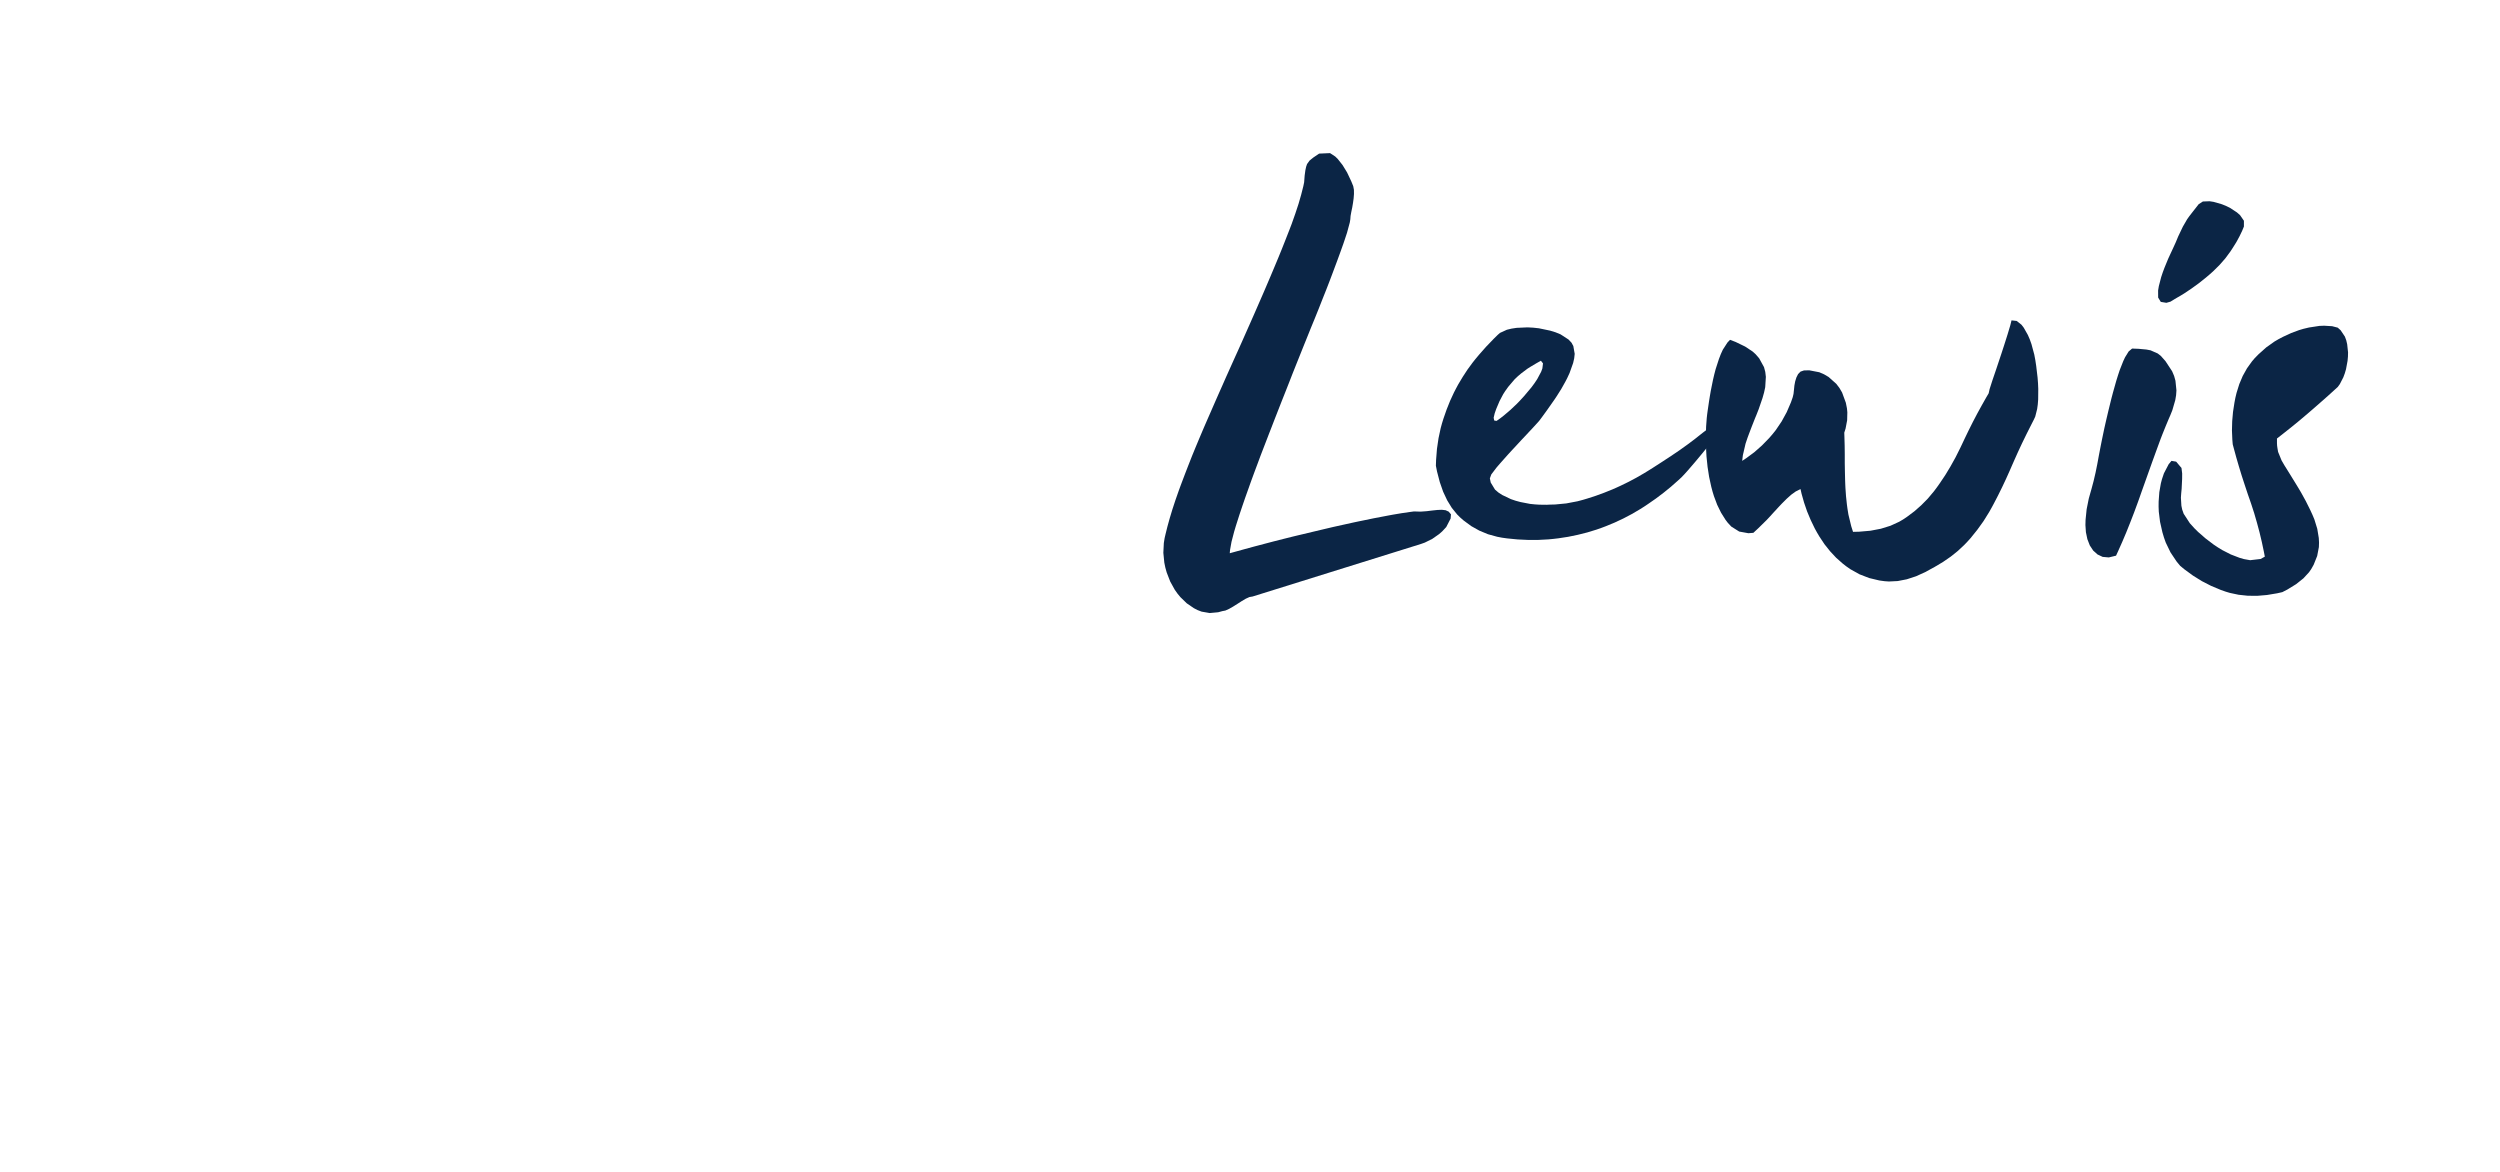
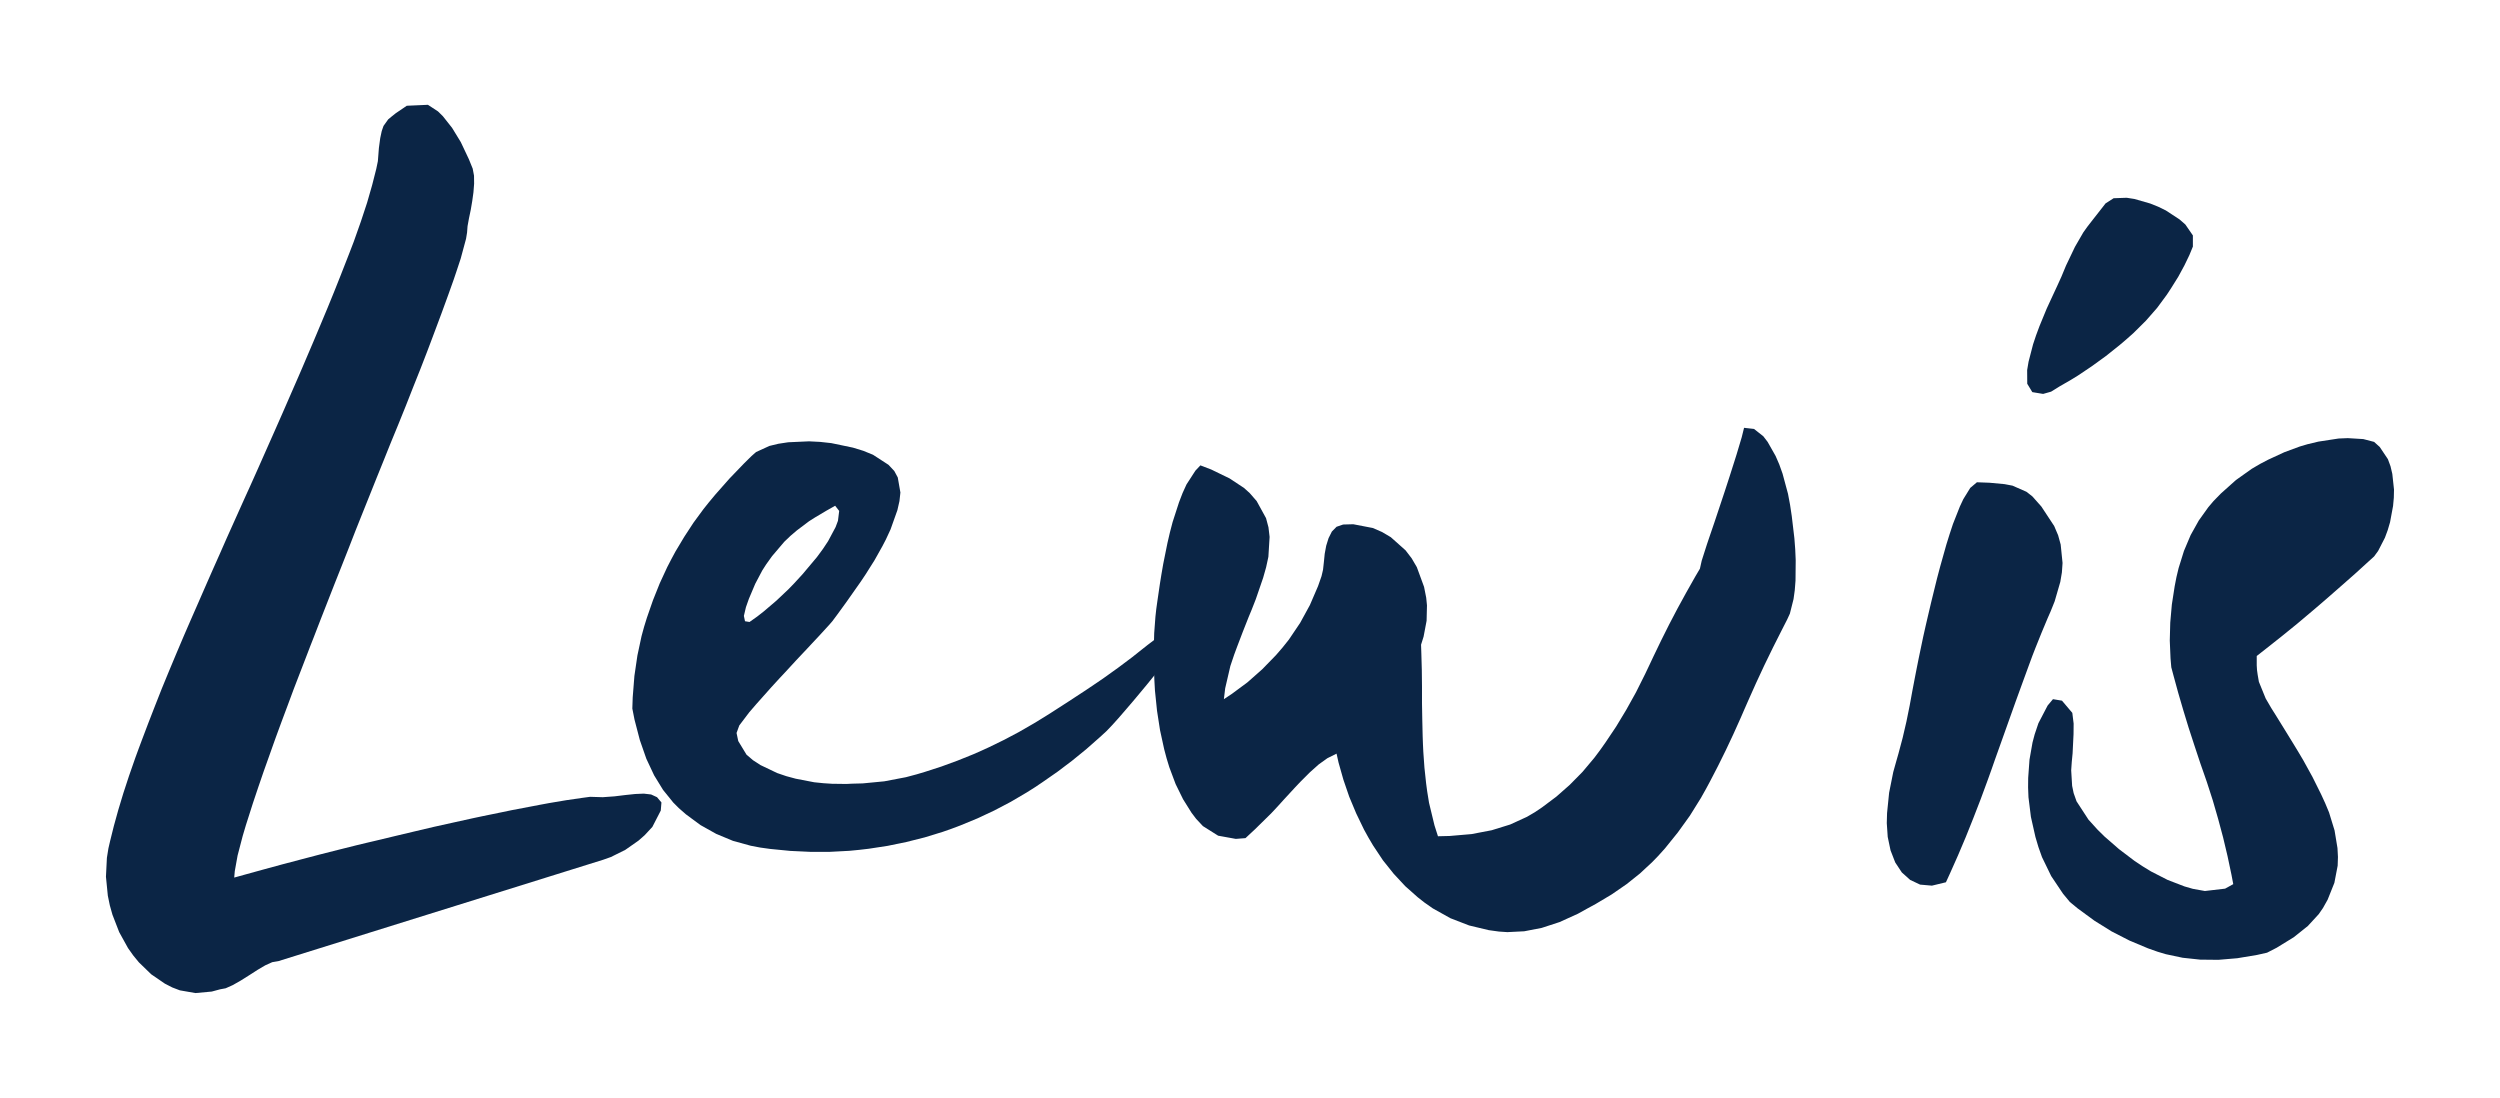
- <svg xmlns="http://www.w3.org/2000/svg" viewBox="-26.32 -27.82 460.74 215.41" width="920" height="431">
+ <svg xmlns="http://www.w3.org/2000/svg" viewBox="178.08 -9.82 238.34 104.76" width="920" height="404">
  <g transform="translate(0 0)">
    <g transform="translate(0 0)">
      <g transform="translate(0 0)">
        <g transform="translate(188.0733 0)">
          <g transform="translate(0 0)">
            <g transform="scale(0.896 0.896) translate(2.066667 87.3025)">
              <g transform="translate(0.000,0)" fill="#0B2545" stroke="#0B2545" stroke-width="0">
                <path d="M50.90,-6.70L16.30,4.10L15.65,4.21L14.90,4.55L14.07,5.04L13.20,5.60L12.31,6.16L11.45,6.65L10.69,6.99L10.10,7.10L9.21,7.34L7.47,7.50L5.81,7.21L5.00,6.90L4.22,6.50L2.76,5.50L1.45,4.23L0.85,3.50L0.29,2.71L-0.65,1.01L-1.37,-0.85L-1.65,-1.85L-1.86,-2.87L-2.06,-4.89L-1.96,-6.90L-1.80,-7.90L-1.62,-8.68L-1.22,-10.29L-0.75,-11.99L-0.21,-13.78L0.40,-15.64L1.08,-17.59L1.45,-18.60L1.78,-19.48L2.45,-21.25L3.15,-23.05L3.87,-24.88L4.63,-26.73L5.42,-28.62L6.23,-30.53L6.65,-31.50L7.02,-32.35L7.77,-34.06L8.52,-35.78L9.28,-37.51L10.05,-39.24L10.82,-40.99L11.61,-42.75L12.40,-44.51L12.80,-45.40L13.26,-46.41L14.16,-48.42L15.04,-50.41L15.91,-52.37L16.77,-54.32L17.61,-56.25L18.44,-58.15L18.85,-59.10L19.25,-60.04L20.04,-61.89L20.80,-63.70L21.54,-65.47L22.25,-67.21L22.93,-68.92L23.58,-70.58L23.90,-71.40L24.33,-72.52L25.09,-74.67L25.75,-76.67L26.29,-78.55L26.73,-80.28L26.90,-81.10L27.01,-82.51L27.15,-83.55L27.31,-84.30L27.50,-84.85L28.00,-85.55L28.35,-85.84L28.80,-86.20L29.98,-87.00L32.23,-87.10L33.30,-86.40L33.82,-85.89L34.80,-84.65L35.73,-83.13L36.59,-81.31L37.00,-80.30L37.14,-79.55L37.15,-78.70L37.08,-77.79L36.95,-76.85L36.79,-75.91L36.60,-75.00L36.45,-74.17L36.40,-73.50L36.29,-72.83L35.72,-70.72L35.25,-69.30L34.98,-68.50L34.37,-66.79L33.68,-64.90L32.91,-62.84L32.50,-61.75L32.16,-60.85L31.44,-58.99L30.67,-57.06L29.88,-55.05L29.04,-52.97L28.60,-51.90L28.23,-51.00L27.50,-49.18L26.76,-47.35L26.02,-45.50L25.27,-43.63L24.52,-41.75L24.15,-40.80L23.78,-39.85L23.03,-37.95L22.28,-36.06L21.54,-34.17L20.80,-32.28L20.07,-30.39L19.70,-29.45L19.34,-28.51L18.63,-26.67L17.94,-24.88L17.29,-23.13L16.65,-21.42L16.04,-19.76L15.75,-18.95L15.41,-17.99L14.75,-16.14L14.15,-14.39L13.59,-12.72L13.09,-11.15L12.85,-10.40L12.50,-9.22L11.96,-7.15L11.66,-5.48L11.60,-4.80L12.61,-5.08L14.64,-5.64L16.66,-6.19L18.67,-6.72L20.69,-7.25L22.70,-7.76L24.70,-8.26L25.70,-8.50L26.68,-8.73L28.68,-9.21L30.74,-9.70L31.80,-9.95L32.86,-10.20L34.98,-10.67L37.06,-11.13L38.10,-11.35L39.13,-11.56L41.16,-11.98L43.16,-12.36L44.15,-12.55L45.12,-12.73L46.96,-13.04L48.68,-13.29L49.50,-13.40L50.85,-13.36L52.10,-13.45L53.25,-13.59L54.30,-13.70L55.22,-13.74L56.00,-13.65L56.63,-13.36L57.10,-12.80L57.03,-11.94L56.13,-10.19L55.30,-9.30L54.65,-8.73L53.25,-7.75L51.72,-6.99L50.90,-6.70Z   " class="" />
              </g>
              <g transform="translate(60.600,0)" fill="#0B2545" stroke="#0B2545" stroke-width="0">
                <path d="M51.90,-30.00L51.03,-28.90L49.51,-26.97L48.85,-26.15L48.25,-25.41L47.17,-24.11L46.70,-23.55L45.86,-22.57L45.15,-21.75L44.51,-21.04L43.90,-20.40L43.19,-19.75L41.74,-18.47L40.24,-17.25L38.68,-16.07L37.07,-14.95L36.25,-14.40L35.41,-13.87L33.71,-12.87L31.96,-11.95L30.17,-11.11L28.33,-10.35L27.40,-10.00L26.46,-9.67L24.54,-9.08L22.59,-8.59L20.60,-8.18L18.58,-7.87L17.55,-7.75L16.52,-7.65L14.44,-7.54L12.34,-7.54L10.22,-7.64L8.08,-7.85L7.00,-8.00L6.01,-8.19L4.12,-8.71L2.34,-9.45L0.66,-10.39L-0.91,-11.55L-1.65,-12.20L-2.24,-12.79L-3.33,-14.14L-4.28,-15.69L-5.11,-17.46L-5.80,-19.44L-6.37,-21.63L-6.60,-22.80L-6.56,-23.99L-6.38,-26.27L-6.06,-28.45L-5.62,-30.51L-5.35,-31.50L-5.05,-32.47L-4.40,-34.34L-3.68,-36.14L-2.88,-37.87L-2.45,-38.70L-2.01,-39.52L-1.07,-41.09L-0.09,-42.59L0.96,-44.02L1.50,-44.70L2.24,-45.59L3.75,-47.30L5.31,-48.92L6.10,-49.70L6.58,-50.12L8.00,-50.77L8.95,-51.00L10.00,-51.16L12.22,-51.26L13.40,-51.20L14.59,-51.07L16.89,-50.59L18.00,-50.25L19.03,-49.83L20.68,-48.76L21.30,-48.10L21.67,-47.41L21.95,-45.81L21.85,-44.90L21.63,-43.93L20.90,-41.88L20.40,-40.80L20.02,-40.07L19.19,-38.59L18.25,-37.10L17.75,-36.35L17.23,-35.61L16.21,-34.16L15.20,-32.77L14.70,-32.10L14.38,-31.73L13.30,-30.55L12.55,-29.75L12.00,-29.16L10.86,-27.95L9.70,-26.69L9.10,-26.05L8.22,-25.09L6.60,-23.27L5.85,-22.40L4.79,-21.00L4.50,-20.20L4.68,-19.34L5.56,-17.89L6.25,-17.30L7.05,-16.78L8.83,-15.93L9.80,-15.60L10.80,-15.33L12.77,-14.95L13.75,-14.85L14.67,-14.79L16.20,-14.77L16.80,-14.80L17.94,-14.83L20.23,-15.05L22.54,-15.49L23.70,-15.80L24.57,-16.06L26.30,-16.62L28.02,-17.25L29.71,-17.93L30.55,-18.30L31.38,-18.68L33.02,-19.48L34.62,-20.33L36.18,-21.23L36.95,-21.70L37.96,-22.33L39.90,-23.58L41.76,-24.80L42.65,-25.40L43.52,-25.99L45.14,-27.15L46.62,-28.26L47.30,-28.80L48.26,-29.56L49.91,-30.81L50.60,-31.30L51.21,-31.55L51.85,-31.30L52.19,-30.73L51.90,-30.00Z   M5.50,-33.60L5.28,-32.67L5.40,-32.10L5.88,-32.02L6.70,-32.60L7.39,-33.14L8.74,-34.29L10.03,-35.51L10.65,-36.15L11.53,-37.11L13.06,-38.93L13.70,-39.80L14.25,-40.63L15.05,-42.13L15.30,-42.80L15.43,-43.85L15.00,-44.40L14.01,-43.84L12.85,-43.15L12.22,-42.75L10.92,-41.77L10.25,-41.20L9.58,-40.56L8.28,-39.03L7.65,-38.15L7.24,-37.51L6.49,-36.09L5.81,-34.48L5.50,-33.60Z   " class="" />
              </g>
              <g transform="translate(107.000,0)" fill="#0B2545" stroke="#0B2545" stroke-width="0">
                <path d="M31.00,-29.60L31.03,-28.70L31.08,-26.91L31.10,-25.13L31.10,-24.25L31.10,-23.37L31.13,-21.63L31.17,-19.90L31.20,-19.05L31.24,-18.20L31.36,-16.51L31.54,-14.83L31.65,-14.00L31.85,-12.76L32.43,-10.36L32.80,-9.20L34.04,-9.23L36.37,-9.43L38.52,-9.84L40.49,-10.45L42.28,-11.27L43.10,-11.75L43.89,-12.28L45.41,-13.42L46.84,-14.68L48.19,-16.05L49.45,-17.55L50.05,-18.35L50.63,-19.17L51.77,-20.87L52.85,-22.66L53.89,-24.53L54.87,-26.49L55.35,-27.50L55.75,-28.35L56.57,-30.05L57.42,-31.75L58.31,-33.45L59.24,-35.15L60.20,-36.85L60.70,-37.70L60.89,-38.55L61.45,-40.30L61.70,-41.04L62.23,-42.59L62.77,-44.21L63.05,-45.05L63.33,-45.89L63.86,-47.52L64.36,-49.09L64.60,-49.85L65.15,-51.69L65.40,-52.70L66.46,-52.58L67.45,-51.80L67.91,-51.20L68.76,-49.70L69.15,-48.80L69.50,-47.82L70.08,-45.67L70.30,-44.50L70.48,-43.30L70.76,-40.93L70.85,-39.75L70.90,-38.60L70.88,-36.42L70.80,-35.40L70.67,-34.46L70.28,-32.91L70.00,-32.30L69.49,-31.30L68.50,-29.34L67.56,-27.41L66.68,-25.52L65.85,-23.66L65.45,-22.75L65.06,-21.85L64.26,-20.07L63.45,-18.35L62.62,-16.67L61.78,-15.05L61.35,-14.25L60.80,-13.27L59.63,-11.39L58.35,-9.61L56.98,-7.91L56.25,-7.10L55.64,-6.47L54.33,-5.25L52.89,-4.10L51.31,-3.01L49.60,-1.99L48.70,-1.50L47.71,-0.95L45.75,-0.06L43.85,0.56L41.99,0.92L40.19,1.01L39.30,0.95L38.21,0.80L36.12,0.30L34.13,-0.47L32.25,-1.52L31.35,-2.15L30.65,-2.70L29.32,-3.88L28.09,-5.20L26.94,-6.64L25.89,-8.22L25.40,-9.05L24.93,-9.90L24.09,-11.64L23.35,-13.41L22.73,-15.22L22.21,-17.06L22.00,-18.00L21.02,-17.51L20.10,-16.85L19.16,-16.01L18.15,-15.00L17.61,-14.43L16.41,-13.13L15.75,-12.40L15.03,-11.63L13.30,-9.93L12.30,-9.00L11.27,-8.92L9.39,-9.26L7.77,-10.28L7.05,-11.05L6.55,-11.71L5.65,-13.15L4.86,-14.76L4.19,-16.55L3.90,-17.50L3.64,-18.48L3.20,-20.50L2.88,-22.57L2.66,-24.71L2.60,-25.80L2.56,-26.88L2.53,-28.93L2.58,-30.83L2.71,-32.58L2.80,-33.40L2.91,-34.19L3.18,-36.04L3.35,-37.10L3.54,-38.20L3.99,-40.43L4.25,-41.55L4.54,-42.66L5.22,-44.76L5.60,-45.75L6.02,-46.67L6.97,-48.14L7.50,-48.70L8.65,-48.26L10.61,-47.31L12.15,-46.29L12.75,-45.75L13.49,-44.90L14.49,-43.08L14.75,-42.10L14.87,-41.08L14.74,-38.96L14.50,-37.85L14.18,-36.72L13.40,-34.45L12.95,-33.30L12.63,-32.53L12.01,-30.96L11.40,-29.36L11.10,-28.55L10.69,-27.33L10.14,-24.96L10.00,-23.80L10.86,-24.37L12.52,-25.60L14.08,-26.98L15.55,-28.49L16.25,-29.30L16.92,-30.14L18.12,-31.92L19.16,-33.82L20.03,-35.84L20.40,-36.90L20.56,-37.58L20.65,-38.40L20.74,-39.29L20.90,-40.15L21.15,-40.95L21.50,-41.65L22.00,-42.16L22.70,-42.40L23.78,-42.43L25.86,-42.03L26.85,-41.60L27.78,-41.05L29.35,-39.65L30.00,-38.80L30.55,-37.86L31.32,-35.76L31.55,-34.60L31.63,-33.79L31.59,-32.15L31.27,-30.46L31.00,-29.60Z   " class="" />
              </g>
              <g transform="translate(188.700,0)" fill="#0B2545" stroke="#0B2545" stroke-width="0">
                <path d="M22.20,-76.60L23.06,-77.15L24.45,-77.20L25.28,-77.07L26.95,-76.59L27.80,-76.25L28.62,-75.85L30.07,-74.90L30.70,-74.35L31.50,-73.19L31.50,-72.00L31.13,-71.10L30.60,-70.00L29.95,-68.80L29.20,-67.60L28.73,-66.88L27.69,-65.47L26.50,-64.11L25.17,-62.79L24.45,-62.15L23.71,-61.52L22.23,-60.34L20.74,-59.26L19.25,-58.26L18.50,-57.80L17.27,-57.09L16.40,-56.55L15.55,-56.31L14.40,-56.50L13.86,-57.39L13.85,-58.85L14.00,-59.74L14.48,-61.59L14.80,-62.55L15.16,-63.52L15.93,-65.39L16.35,-66.30L17.06,-67.83L17.50,-68.80L17.99,-69.98L18.94,-71.97L19.83,-73.51L20.25,-74.10L20.84,-74.86L21.82,-76.11Z   " class="" />
                <path d="M5.20,-4.30L3.71,-3.94L2.45,-4.05L1.39,-4.55L0.50,-5.35L-0.20,-6.41L-0.70,-7.70L-1.00,-9.13L-1.10,-10.60L-1.07,-11.67L-0.85,-13.84L-0.41,-16.04L-0.10,-17.15L0.14,-17.99L0.59,-19.68L0.99,-21.40L1.34,-23.13L1.50,-24.00L1.61,-24.61L1.91,-26.18L2.10,-27.15L2.31,-28.20L2.78,-30.45L3.05,-31.65L3.24,-32.47L3.63,-34.13L4.04,-35.80L4.25,-36.65L4.58,-37.90L5.25,-40.28L5.60,-41.40L5.95,-42.46L6.68,-44.31L7.05,-45.10L7.79,-46.30L8.50,-46.90L9.84,-46.85L11.45,-46.70L12.29,-46.54L13.77,-45.89L14.40,-45.40L15.36,-44.32L16.73,-42.24L17.15,-41.25L17.42,-40.27L17.62,-38.30L17.55,-37.30L17.38,-36.29L16.78,-34.22L16.35,-33.15L16.03,-32.42L15.39,-30.89L14.73,-29.25L14.40,-28.40L14.05,-27.45L13.34,-25.51L12.62,-23.53L11.90,-21.51L11.17,-19.46L10.42,-17.36L10.05,-16.30L9.67,-15.24L8.90,-13.15L8.11,-11.11L7.31,-9.11L6.48,-7.15L5.63,-5.24Z   " class="" />
              </g>
              <g transform="translate(219.000,0)" fill="#0B2545" stroke="#0B2545" stroke-width="0">
                <path d="M20.50,-39.00L19.86,-38.42L18.52,-37.20L17.08,-35.93L15.55,-34.59L14.75,-33.90L13.93,-33.20L12.28,-31.81L10.59,-30.44L8.87,-29.08L8.00,-28.40L8.00,-27.90L8.00,-27.40L8.03,-26.90L8.10,-26.40L8.23,-25.65L8.95,-23.88L9.55,-22.85L10.01,-22.12L10.95,-20.60L11.94,-18.99L12.45,-18.15L12.96,-17.29L13.94,-15.51L14.86,-13.66L15.30,-12.70L15.70,-11.74L16.29,-9.82L16.60,-7.94L16.65,-7.00L16.62,-6.07L16.27,-4.24L15.55,-2.44L15.05,-1.55L14.60,-0.90L13.44,0.36L11.95,1.55L10.13,2.67L9.10,3.20L8.03,3.44L5.93,3.79L3.92,3.96L1.98,3.94L0.11,3.74L-1.68,3.36L-2.55,3.10L-3.57,2.74L-5.55,1.91L-7.46,0.93L-9.29,-0.21L-11.05,-1.50L-11.90,-2.20L-12.63,-3.08L-13.89,-4.96L-14.87,-6.98L-15.25,-8.05L-15.57,-9.13L-16.05,-11.26L-16.31,-13.36L-16.35,-14.40L-16.34,-15.42L-16.20,-17.36L-15.88,-19.18L-15.65,-20.05L-15.25,-21.24L-14.27,-23.12L-13.70,-23.80L-12.74,-23.64L-11.64,-22.34L-11.50,-21.20L-11.51,-20.08L-11.61,-18.03L-11.70,-17.10L-11.76,-16.22L-11.66,-14.57L-11.50,-13.80L-11.19,-12.92L-9.92,-10.97L-8.95,-9.90L-8.22,-9.18L-6.67,-7.83L-5.02,-6.58L-4.15,-6.00L-3.27,-5.46L-1.49,-4.55L0.30,-3.86L1.20,-3.60L2.48,-3.37L4.63,-3.62L5.50,-4.10L5.31,-5.10L4.89,-7.09L4.42,-9.07L3.89,-11.05L3.32,-13.02L2.69,-14.97L2.35,-15.95L2.01,-16.92L1.37,-18.85L0.75,-20.75L0.18,-22.62L-0.36,-24.47L-0.86,-26.30L-1.10,-27.20L-1.18,-28.14L-1.26,-30.04L-1.21,-31.95L-1.04,-33.88L-0.74,-35.82L-0.55,-36.80L-0.32,-37.76L0.25,-39.59L0.96,-41.27L1.83,-42.83L2.84,-44.24L3.40,-44.90L4.18,-45.70L5.79,-47.14L7.48,-48.34L8.35,-48.85L9.23,-49.31L10.94,-50.10L12.59,-50.71L13.40,-50.95L14.57,-51.23L16.72,-51.56L17.70,-51.60L19.35,-51.50L20.50,-51.20L21.10,-50.66L21.97,-49.36L22.25,-48.60L22.44,-47.79L22.62,-46.12L22.60,-45.25L22.52,-44.38L22.20,-42.65L21.95,-41.80L21.65,-40.99L20.93,-39.59L20.50,-39.00Z   " class="" />
              </g>
            </g>
          </g>
        </g>
      </g>
    </g>
  </g>
</svg>
